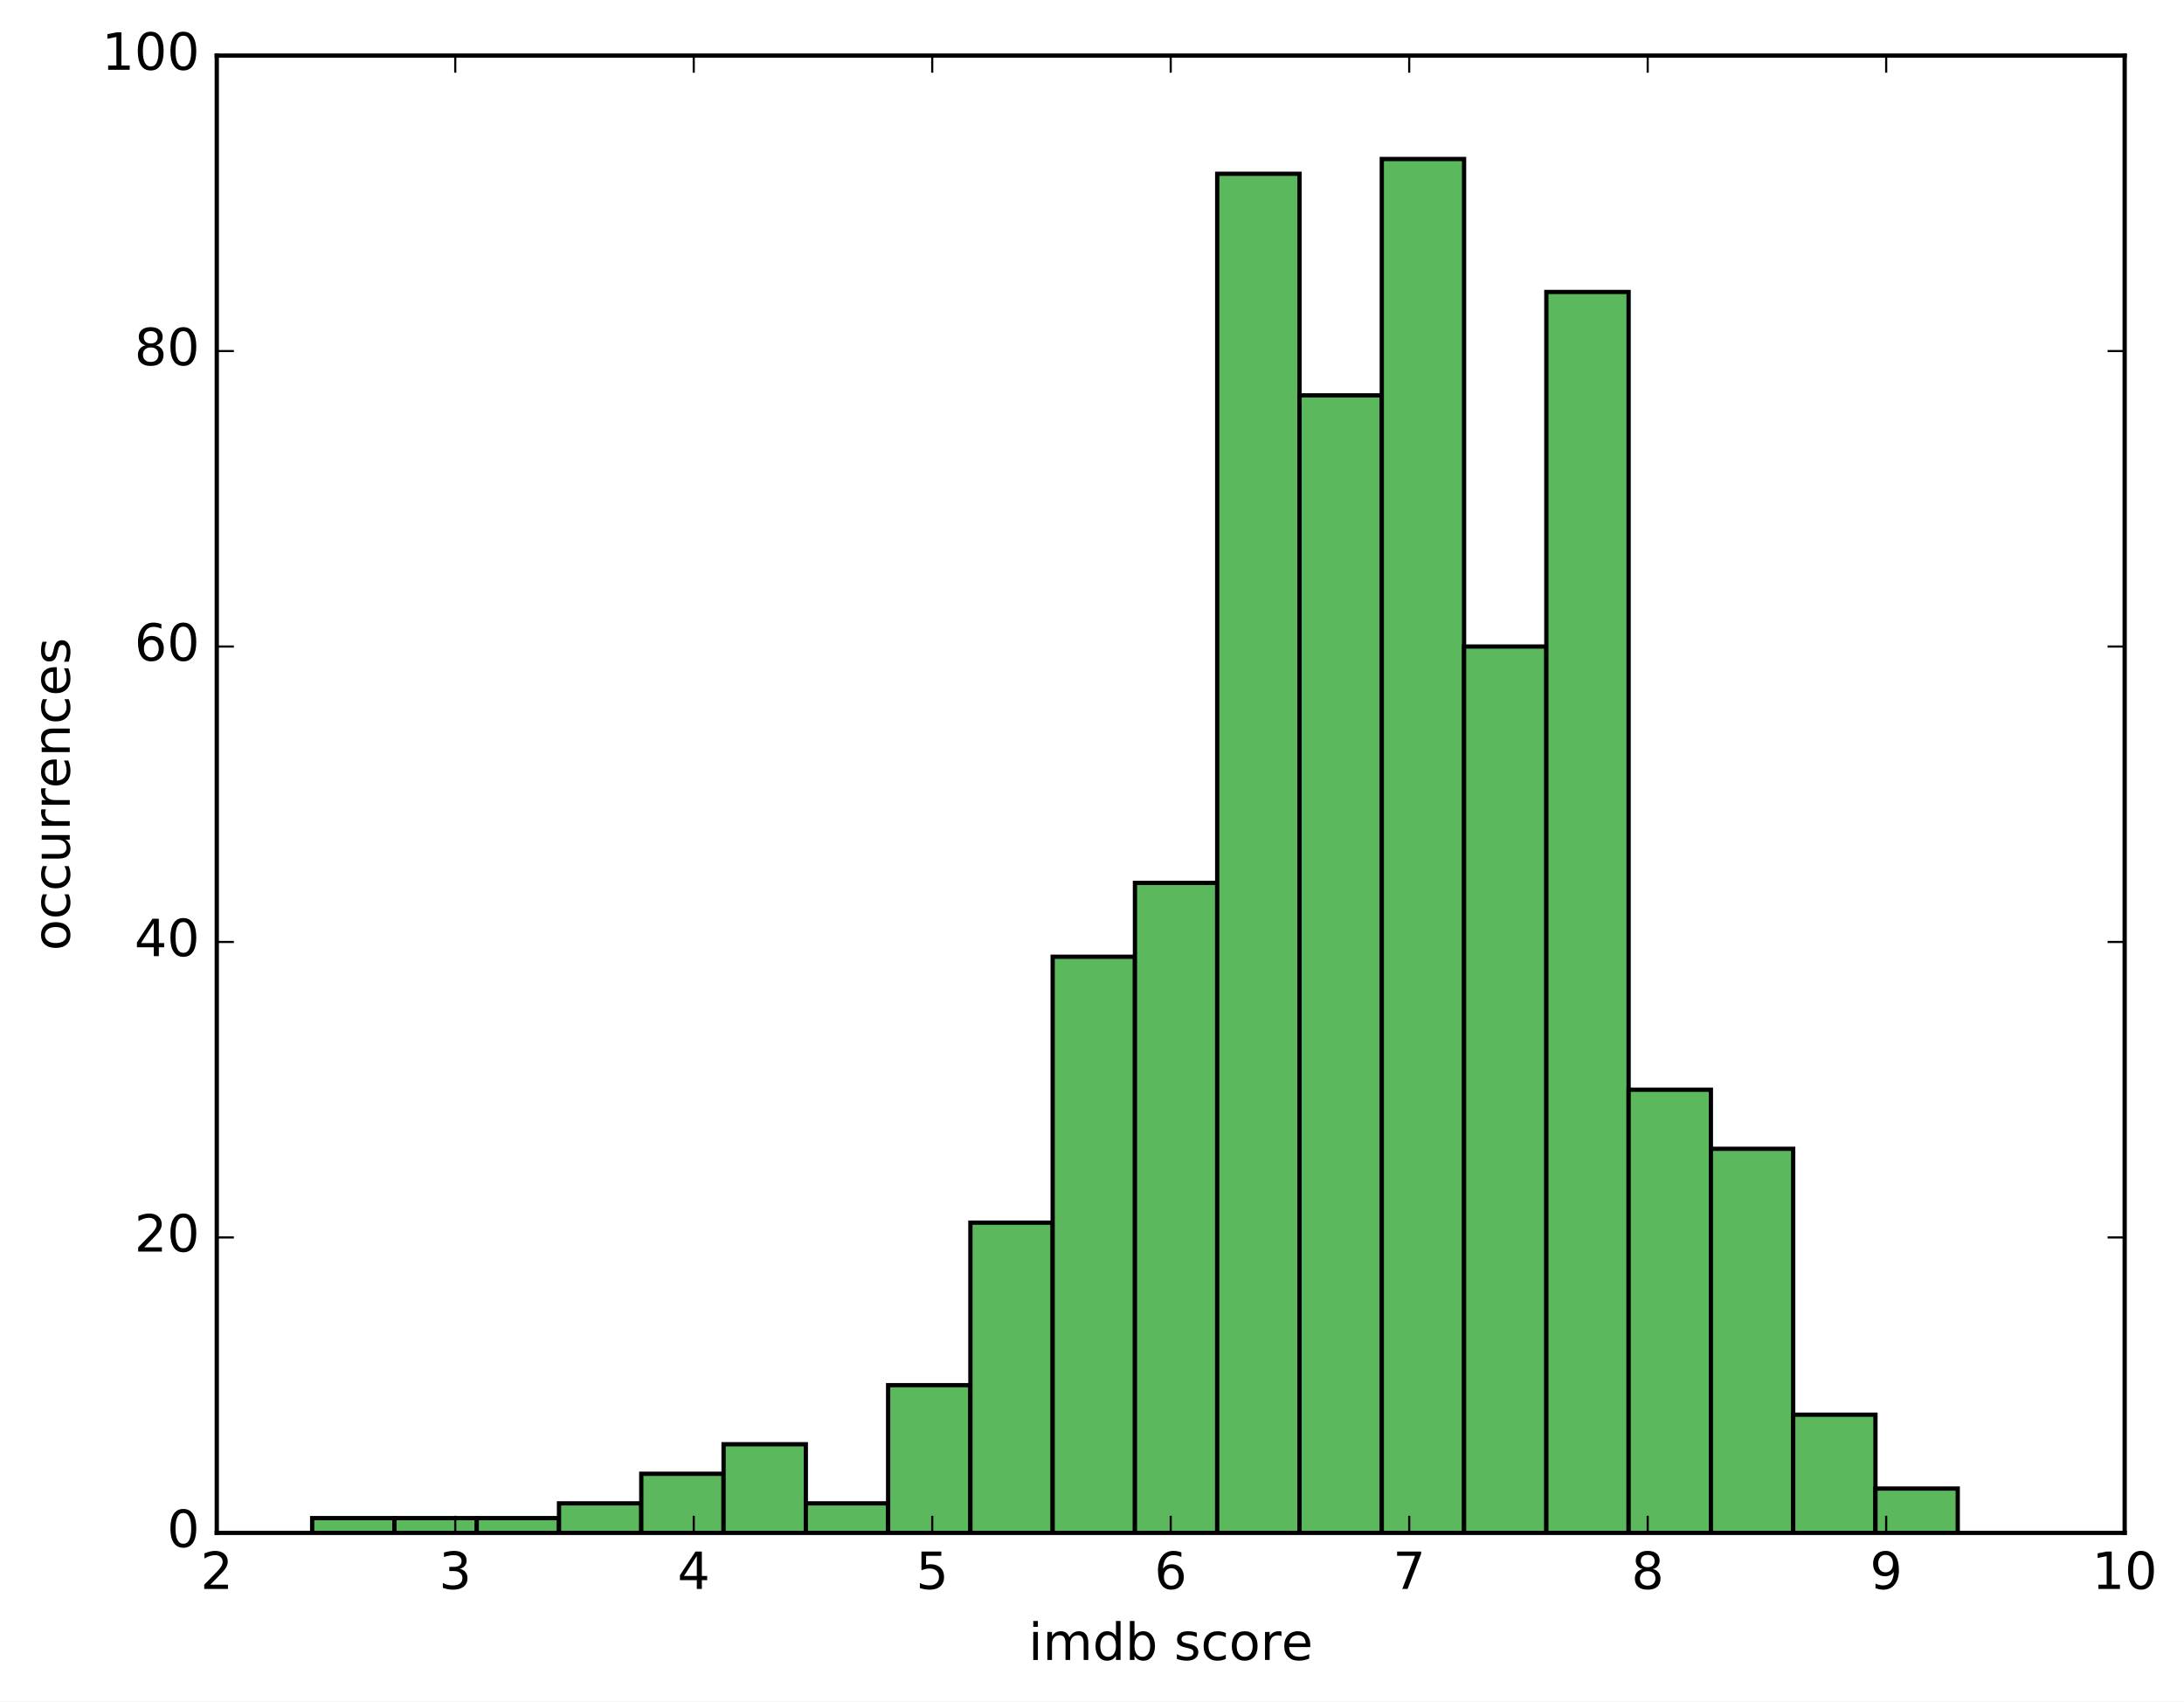
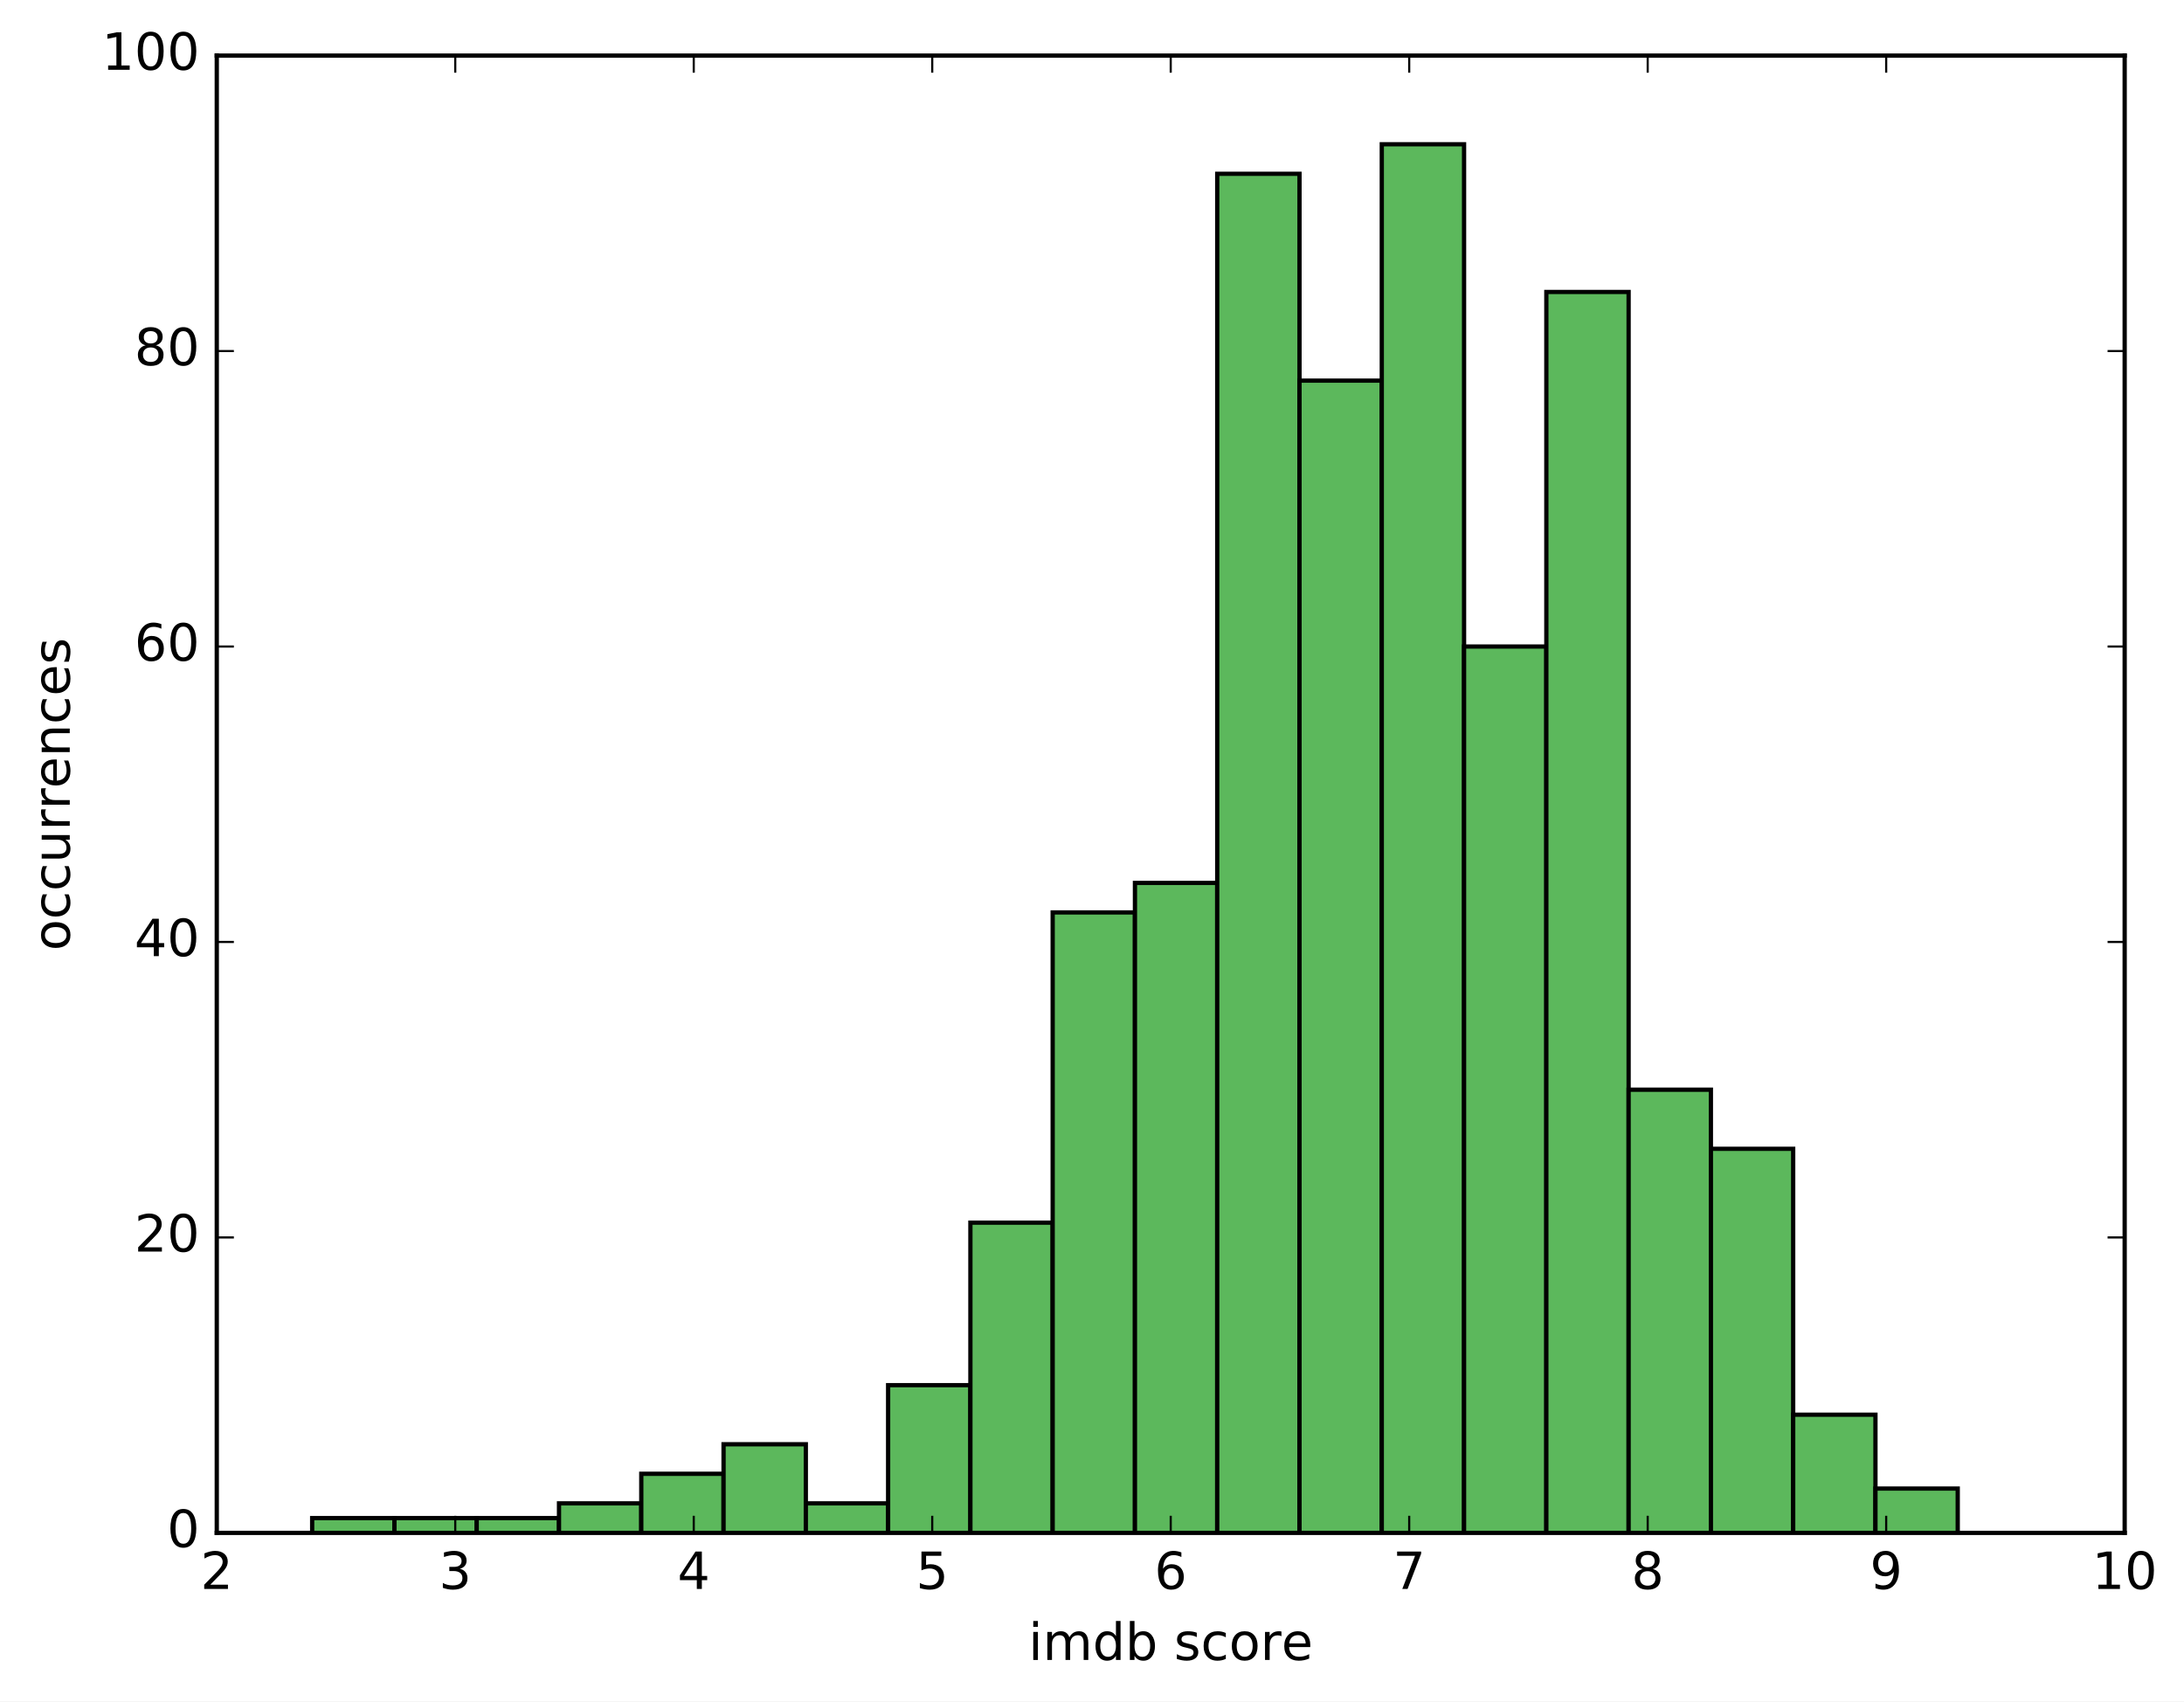
<svg xmlns="http://www.w3.org/2000/svg" xmlns:xlink="http://www.w3.org/1999/xlink" height="398pt" version="1.1" viewBox="0 0 511 398" width="511pt">
  <defs>
    <style type="text/css">
*{stroke-linecap:butt;stroke-linejoin:round;stroke-miterlimit:100000;}
  </style>
  </defs>
  <g id="figure_1">
    <g id="patch_1">
      <path d="M 0 398.034  L 511.954 398.034  L 511.954 0  L 0 0  z " style="fill:#ffffff;" />
    </g>
    <g id="axes_1">
      <g id="patch_2">
        <path d="M 50.719 358.607  L 497.119 358.607  L 497.119 13.007  L 50.719 13.007  z " style="fill:#ffffff;" />
      </g>
      <g id="patch_3">
-         <path clip-path="url(#pb810a7d5f4)" d="M 73.039 358.607  L 92.29 358.607  L 92.29 355.151  L 73.039 355.151  z " style="fill:#5cb85c;stroke:#000000;stroke-linejoin:miter;" />
+         <path clip-path="url(#p675bb417e1)" d="M 73.039 358.607  L 92.29 358.607  L 92.29 355.151  L 73.039 355.151  z " style="fill:#5cb85c;stroke:#000000;stroke-linejoin:miter;" />
      </g>
      <g id="patch_4">
-         <path clip-path="url(#pb810a7d5f4)" d="M 92.29 358.607  L 111.541 358.607  L 111.541 355.151  L 92.29 355.151  z " style="fill:#5cb85c;stroke:#000000;stroke-linejoin:miter;" />
+         <path clip-path="url(#p675bb417e1)" d="M 92.29 358.607  L 111.541 358.607  L 111.541 355.151  L 92.29 355.151  z " style="fill:#5cb85c;stroke:#000000;stroke-linejoin:miter;" />
      </g>
      <g id="patch_5">
-         <path clip-path="url(#pb810a7d5f4)" d="M 111.541 358.607  L 130.792 358.607  L 130.792 355.151  L 111.541 355.151  z " style="fill:#5cb85c;stroke:#000000;stroke-linejoin:miter;" />
+         <path clip-path="url(#p675bb417e1)" d="M 111.541 358.607  L 130.792 358.607  L 130.792 355.151  L 111.541 355.151  z " style="fill:#5cb85c;stroke:#000000;stroke-linejoin:miter;" />
      </g>
      <g id="patch_6">
-         <path clip-path="url(#pb810a7d5f4)" d="M 130.792 358.607  L 150.043 358.607  L 150.043 351.695  L 130.792 351.695  z " style="fill:#5cb85c;stroke:#000000;stroke-linejoin:miter;" />
+         <path clip-path="url(#p675bb417e1)" d="M 130.792 358.607  L 150.043 358.607  L 150.043 351.695  L 130.792 351.695  z " style="fill:#5cb85c;stroke:#000000;stroke-linejoin:miter;" />
      </g>
      <g id="patch_7">
-         <path clip-path="url(#pb810a7d5f4)" d="M 150.043 358.607  L 169.294 358.607  L 169.294 344.783  L 150.043 344.783  z " style="fill:#5cb85c;stroke:#000000;stroke-linejoin:miter;" />
+         <path clip-path="url(#p675bb417e1)" d="M 150.043 358.607  L 169.294 358.607  L 169.294 344.783  L 150.043 344.783  z " style="fill:#5cb85c;stroke:#000000;stroke-linejoin:miter;" />
      </g>
      <g id="patch_8">
-         <path clip-path="url(#pb810a7d5f4)" d="M 169.294 358.607  L 188.545 358.607  L 188.545 337.871  L 169.294 337.871  z " style="fill:#5cb85c;stroke:#000000;stroke-linejoin:miter;" />
+         <path clip-path="url(#p675bb417e1)" d="M 169.294 358.607  L 188.545 358.607  L 188.545 337.871  L 169.294 337.871  z " style="fill:#5cb85c;stroke:#000000;stroke-linejoin:miter;" />
      </g>
      <g id="patch_9">
-         <path clip-path="url(#pb810a7d5f4)" d="M 188.545 358.607  L 207.796 358.607  L 207.796 351.695  L 188.545 351.695  z " style="fill:#5cb85c;stroke:#000000;stroke-linejoin:miter;" />
+         <path clip-path="url(#p675bb417e1)" d="M 188.545 358.607  L 207.796 358.607  L 207.796 351.695  L 188.545 351.695  z " style="fill:#5cb85c;stroke:#000000;stroke-linejoin:miter;" />
      </g>
      <g id="patch_10">
-         <path clip-path="url(#pb810a7d5f4)" d="M 207.796 358.607  L 227.047 358.607  L 227.047 324.047  L 207.796 324.047  z " style="fill:#5cb85c;stroke:#000000;stroke-linejoin:miter;" />
+         <path clip-path="url(#p675bb417e1)" d="M 207.796 358.607  L 227.047 358.607  L 227.047 324.047  L 207.796 324.047  z " style="fill:#5cb85c;stroke:#000000;stroke-linejoin:miter;" />
      </g>
      <g id="patch_11">
-         <path clip-path="url(#pb810a7d5f4)" d="M 227.047 358.607  L 246.298 358.607  L 246.298 286.031  L 227.047 286.031  z " style="fill:#5cb85c;stroke:#000000;stroke-linejoin:miter;" />
+         <path clip-path="url(#p675bb417e1)" d="M 227.047 358.607  L 246.298 358.607  L 246.298 286.031  L 227.047 286.031  z " style="fill:#5cb85c;stroke:#000000;stroke-linejoin:miter;" />
      </g>
      <g id="patch_12">
-         <path clip-path="url(#pb810a7d5f4)" d="M 246.298 358.607  L 265.549 358.607  L 265.549 223.823  L 246.298 223.823  z " style="fill:#5cb85c;stroke:#000000;stroke-linejoin:miter;" />
+         <path clip-path="url(#p675bb417e1)" d="M 246.298 358.607  L 265.549 358.607  L 265.549 213.455  L 246.298 213.455  z " style="fill:#5cb85c;stroke:#000000;stroke-linejoin:miter;" />
      </g>
      <g id="patch_13">
-         <path clip-path="url(#pb810a7d5f4)" d="M 265.549 358.607  L 284.8 358.607  L 284.8 206.543  L 265.549 206.543  z " style="fill:#5cb85c;stroke:#000000;stroke-linejoin:miter;" />
+         <path clip-path="url(#p675bb417e1)" d="M 265.549 358.607  L 284.8 358.607  L 284.8 206.543  L 265.549 206.543  z " style="fill:#5cb85c;stroke:#000000;stroke-linejoin:miter;" />
      </g>
      <g id="patch_14">
-         <path clip-path="url(#pb810a7d5f4)" d="M 284.8 358.607  L 304.051 358.607  L 304.051 40.655  L 284.8 40.655  z " style="fill:#5cb85c;stroke:#000000;stroke-linejoin:miter;" />
+         <path clip-path="url(#p675bb417e1)" d="M 284.8 358.607  L 304.051 358.607  L 304.051 40.655  L 284.8 40.655  z " style="fill:#5cb85c;stroke:#000000;stroke-linejoin:miter;" />
      </g>
      <g id="patch_15">
-         <path clip-path="url(#pb810a7d5f4)" d="M 304.051 358.607  L 323.302 358.607  L 323.302 92.495  L 304.051 92.495  z " style="fill:#5cb85c;stroke:#000000;stroke-linejoin:miter;" />
+         <path clip-path="url(#p675bb417e1)" d="M 304.051 358.607  L 323.302 358.607  L 323.302 89.039  L 304.051 89.039  z " style="fill:#5cb85c;stroke:#000000;stroke-linejoin:miter;" />
      </g>
      <g id="patch_16">
-         <path clip-path="url(#pb810a7d5f4)" d="M 323.302 358.607  L 342.553 358.607  L 342.553 37.199  L 323.302 37.199  z " style="fill:#5cb85c;stroke:#000000;stroke-linejoin:miter;" />
+         <path clip-path="url(#p675bb417e1)" d="M 323.302 358.607  L 342.553 358.607  L 342.553 33.743  L 323.302 33.743  z " style="fill:#5cb85c;stroke:#000000;stroke-linejoin:miter;" />
      </g>
      <g id="patch_17">
-         <path clip-path="url(#pb810a7d5f4)" d="M 342.553 358.607  L 361.804 358.607  L 361.804 151.247  L 342.553 151.247  z " style="fill:#5cb85c;stroke:#000000;stroke-linejoin:miter;" />
+         <path clip-path="url(#p675bb417e1)" d="M 342.553 358.607  L 361.804 358.607  L 361.804 151.247  L 342.553 151.247  z " style="fill:#5cb85c;stroke:#000000;stroke-linejoin:miter;" />
      </g>
      <g id="patch_18">
-         <path clip-path="url(#pb810a7d5f4)" d="M 361.804 358.607  L 381.055 358.607  L 381.055 68.303  L 361.804 68.303  z " style="fill:#5cb85c;stroke:#000000;stroke-linejoin:miter;" />
+         <path clip-path="url(#p675bb417e1)" d="M 361.804 358.607  L 381.055 358.607  L 381.055 68.303  L 361.804 68.303  z " style="fill:#5cb85c;stroke:#000000;stroke-linejoin:miter;" />
      </g>
      <g id="patch_19">
-         <path clip-path="url(#pb810a7d5f4)" d="M 381.055 358.607  L 400.306 358.607  L 400.306 254.927  L 381.055 254.927  z " style="fill:#5cb85c;stroke:#000000;stroke-linejoin:miter;" />
+         <path clip-path="url(#p675bb417e1)" d="M 381.055 358.607  L 400.306 358.607  L 400.306 254.927  L 381.055 254.927  z " style="fill:#5cb85c;stroke:#000000;stroke-linejoin:miter;" />
      </g>
      <g id="patch_20">
-         <path clip-path="url(#pb810a7d5f4)" d="M 400.306 358.607  L 419.557 358.607  L 419.557 268.751  L 400.306 268.751  z " style="fill:#5cb85c;stroke:#000000;stroke-linejoin:miter;" />
+         <path clip-path="url(#p675bb417e1)" d="M 400.306 358.607  L 419.557 358.607  L 419.557 268.751  L 400.306 268.751  z " style="fill:#5cb85c;stroke:#000000;stroke-linejoin:miter;" />
      </g>
      <g id="patch_21">
-         <path clip-path="url(#pb810a7d5f4)" d="M 419.557 358.607  L 438.808 358.607  L 438.808 330.959  L 419.557 330.959  z " style="fill:#5cb85c;stroke:#000000;stroke-linejoin:miter;" />
+         <path clip-path="url(#p675bb417e1)" d="M 419.557 358.607  L 438.808 358.607  L 438.808 330.959  L 419.557 330.959  z " style="fill:#5cb85c;stroke:#000000;stroke-linejoin:miter;" />
      </g>
      <g id="patch_22">
-         <path clip-path="url(#pb810a7d5f4)" d="M 438.808 358.607  L 458.059 358.607  L 458.059 348.239  L 438.808 348.239  z " style="fill:#5cb85c;stroke:#000000;stroke-linejoin:miter;" />
+         <path clip-path="url(#p675bb417e1)" d="M 438.808 358.607  L 458.059 358.607  L 458.059 348.239  L 438.808 348.239  z " style="fill:#5cb85c;stroke:#000000;stroke-linejoin:miter;" />
      </g>
      <g id="patch_23">
        <path d="M 50.719 13.007  L 497.119 13.007  " style="fill:none;stroke:#000000;stroke-linecap:square;stroke-linejoin:miter;" />
      </g>
      <g id="patch_24">
        <path d="M 497.119 358.607  L 497.119 13.007  " style="fill:none;stroke:#000000;stroke-linecap:square;stroke-linejoin:miter;" />
      </g>
      <g id="patch_25">
        <path d="M 50.719 358.607  L 497.119 358.607  " style="fill:none;stroke:#000000;stroke-linecap:square;stroke-linejoin:miter;" />
      </g>
      <g id="patch_26">
        <path d="M 50.719 358.607  L 50.719 13.007  " style="fill:none;stroke:#000000;stroke-linecap:square;stroke-linejoin:miter;" />
      </g>
      <g id="matplotlib.axis_1">
        <g id="xtick_1">
          <g id="line2d_1">
            <defs>
-               <path d="M 0 0  L 0 -4  " id="m109be85dd2" style="stroke:#000000;stroke-width:0.5;" />
-             </defs>
-             <g>
-               <use style="stroke:#000000;stroke-width:0.5;" x="50.719" xlink:href="#m109be85dd2" y="358.607" />
+               <path d="M 0 0  L 0 -4  " id="md6c0e691f5" style="stroke:#000000;stroke-width:0.5;" />
+             </defs>
+             <g>
+               <use style="stroke:#000000;stroke-width:0.5;" x="50.719" xlink:href="#md6c0e691f5" y="358.607" />
            </g>
          </g>
          <g id="line2d_2">
            <defs>
-               <path d="M 0 0  L 0 4  " id="m5aa7545471" style="stroke:#000000;stroke-width:0.5;" />
-             </defs>
-             <g>
-               <use style="stroke:#000000;stroke-width:0.5;" x="50.719" xlink:href="#m5aa7545471" y="13.007" />
+               <path d="M 0 0  L 0 4  " id="m25283ca005" style="stroke:#000000;stroke-width:0.5;" />
+             </defs>
+             <g>
+               <use style="stroke:#000000;stroke-width:0.5;" x="50.719" xlink:href="#m25283ca005" y="13.007" />
            </g>
          </g>
          <g id="text_1">
            <defs>
              <path d="M 19.188 8.297  L 53.609 8.297  L 53.609 0  L 7.328 0  L 7.328 8.297  Q 12.938 14.109 22.625 23.891  Q 32.328 33.688 34.812 36.531  Q 39.547 41.844 41.422 45.531  Q 43.312 49.219 43.312 52.781  Q 43.312 58.594 39.234 62.25  Q 35.156 65.922 28.609 65.922  Q 23.969 65.922 18.812 64.312  Q 13.672 62.703 7.812 59.422  L 7.812 69.391  Q 13.766 71.781 18.938 73  Q 24.125 74.219 28.422 74.219  Q 39.75 74.219 46.484 68.547  Q 53.219 62.891 53.219 53.422  Q 53.219 48.922 51.531 44.891  Q 49.859 40.875 45.406 35.406  Q 44.188 33.984 37.641 27.219  Q 31.109 20.453 19.188 8.297  " id="BitstreamVeraSans-Roman-32" />
            </defs>
            <g transform="translate(46.90125 371.725)scale(0.12 -0.12)">
              <use xlink:href="#BitstreamVeraSans-Roman-32" />
            </g>
          </g>
        </g>
        <g id="xtick_2">
          <g id="line2d_3">
            <g>
-               <use style="stroke:#000000;stroke-width:0.5;" x="106.519" xlink:href="#m109be85dd2" y="358.607" />
+               <use style="stroke:#000000;stroke-width:0.5;" x="106.519" xlink:href="#md6c0e691f5" y="358.607" />
            </g>
          </g>
          <g id="line2d_4">
            <g>
-               <use style="stroke:#000000;stroke-width:0.5;" x="106.519" xlink:href="#m5aa7545471" y="13.007" />
+               <use style="stroke:#000000;stroke-width:0.5;" x="106.519" xlink:href="#m25283ca005" y="13.007" />
            </g>
          </g>
          <g id="text_2">
            <defs>
              <path d="M 40.578 39.312  Q 47.656 37.797 51.625 33  Q 55.609 28.219 55.609 21.188  Q 55.609 10.406 48.188 4.484  Q 40.766 -1.422 27.094 -1.422  Q 22.516 -1.422 17.656 -0.516  Q 12.797 0.391 7.625 2.203  L 7.625 11.719  Q 11.719 9.328 16.594 8.109  Q 21.484 6.891 26.812 6.891  Q 36.078 6.891 40.938 10.547  Q 45.797 14.203 45.797 21.188  Q 45.797 27.641 41.281 31.266  Q 36.766 34.906 28.719 34.906  L 20.219 34.906  L 20.219 43.016  L 29.109 43.016  Q 36.375 43.016 40.234 45.922  Q 44.094 48.828 44.094 54.297  Q 44.094 59.906 40.109 62.906  Q 36.141 65.922 28.719 65.922  Q 24.656 65.922 20.016 65.031  Q 15.375 64.156 9.812 62.312  L 9.812 71.094  Q 15.438 72.656 20.344 73.438  Q 25.25 74.219 29.594 74.219  Q 40.828 74.219 47.359 69.109  Q 53.906 64.016 53.906 55.328  Q 53.906 49.266 50.438 45.094  Q 46.969 40.922 40.578 39.312  " id="BitstreamVeraSans-Roman-33" />
            </defs>
            <g transform="translate(102.7013 371.725)scale(0.12 -0.12)">
              <use xlink:href="#BitstreamVeraSans-Roman-33" />
            </g>
          </g>
        </g>
        <g id="xtick_3">
          <g id="line2d_5">
            <g>
-               <use style="stroke:#000000;stroke-width:0.5;" x="162.319" xlink:href="#m109be85dd2" y="358.607" />
+               <use style="stroke:#000000;stroke-width:0.5;" x="162.319" xlink:href="#md6c0e691f5" y="358.607" />
            </g>
          </g>
          <g id="line2d_6">
            <g>
-               <use style="stroke:#000000;stroke-width:0.5;" x="162.319" xlink:href="#m5aa7545471" y="13.007" />
+               <use style="stroke:#000000;stroke-width:0.5;" x="162.319" xlink:href="#m25283ca005" y="13.007" />
            </g>
          </g>
          <g id="text_3">
            <defs>
              <path d="M 37.797 64.312  L 12.891 25.391  L 37.797 25.391  z M 35.203 72.906  L 47.609 72.906  L 47.609 25.391  L 58.016 25.391  L 58.016 17.188  L 47.609 17.188  L 47.609 0  L 37.797 0  L 37.797 17.188  L 4.891 17.188  L 4.891 26.703  z " id="BitstreamVeraSans-Roman-34" />
            </defs>
            <g transform="translate(158.5012 371.725)scale(0.12 -0.12)">
              <use xlink:href="#BitstreamVeraSans-Roman-34" />
            </g>
          </g>
        </g>
        <g id="xtick_4">
          <g id="line2d_7">
            <g>
-               <use style="stroke:#000000;stroke-width:0.5;" x="218.119" xlink:href="#m109be85dd2" y="358.607" />
+               <use style="stroke:#000000;stroke-width:0.5;" x="218.119" xlink:href="#md6c0e691f5" y="358.607" />
            </g>
          </g>
          <g id="line2d_8">
            <g>
-               <use style="stroke:#000000;stroke-width:0.5;" x="218.119" xlink:href="#m5aa7545471" y="13.007" />
+               <use style="stroke:#000000;stroke-width:0.5;" x="218.119" xlink:href="#m25283ca005" y="13.007" />
            </g>
          </g>
          <g id="text_4">
            <defs>
              <path d="M 10.797 72.906  L 49.516 72.906  L 49.516 64.594  L 19.828 64.594  L 19.828 46.734  Q 21.969 47.469 24.109 47.828  Q 26.266 48.188 28.422 48.188  Q 40.625 48.188 47.75 41.5  Q 54.891 34.812 54.891 23.391  Q 54.891 11.625 47.562 5.094  Q 40.234 -1.422 26.906 -1.422  Q 22.312 -1.422 17.547 -0.641  Q 12.797 0.141 7.719 1.703  L 7.719 11.625  Q 12.109 9.234 16.797 8.062  Q 21.484 6.891 26.703 6.891  Q 35.156 6.891 40.078 11.328  Q 45.016 15.766 45.016 23.391  Q 45.016 31 40.078 35.438  Q 35.156 39.891 26.703 39.891  Q 22.75 39.891 18.812 39.016  Q 14.891 38.141 10.797 36.281  z " id="BitstreamVeraSans-Roman-35" />
            </defs>
            <g transform="translate(214.3013 371.725)scale(0.12 -0.12)">
              <use xlink:href="#BitstreamVeraSans-Roman-35" />
            </g>
          </g>
        </g>
        <g id="xtick_5">
          <g id="line2d_9">
            <g>
-               <use style="stroke:#000000;stroke-width:0.5;" x="273.919" xlink:href="#m109be85dd2" y="358.607" />
+               <use style="stroke:#000000;stroke-width:0.5;" x="273.919" xlink:href="#md6c0e691f5" y="358.607" />
            </g>
          </g>
          <g id="line2d_10">
            <g>
-               <use style="stroke:#000000;stroke-width:0.5;" x="273.919" xlink:href="#m5aa7545471" y="13.007" />
+               <use style="stroke:#000000;stroke-width:0.5;" x="273.919" xlink:href="#m25283ca005" y="13.007" />
            </g>
          </g>
          <g id="text_5">
            <defs>
              <path d="M 33.016 40.375  Q 26.375 40.375 22.484 35.828  Q 18.609 31.297 18.609 23.391  Q 18.609 15.531 22.484 10.953  Q 26.375 6.391 33.016 6.391  Q 39.656 6.391 43.531 10.953  Q 47.406 15.531 47.406 23.391  Q 47.406 31.297 43.531 35.828  Q 39.656 40.375 33.016 40.375  M 52.594 71.297  L 52.594 62.312  Q 48.875 64.062 45.094 64.984  Q 41.312 65.922 37.594 65.922  Q 27.828 65.922 22.672 59.328  Q 17.531 52.734 16.797 39.406  Q 19.672 43.656 24.016 45.922  Q 28.375 48.188 33.594 48.188  Q 44.578 48.188 50.953 41.516  Q 57.328 34.859 57.328 23.391  Q 57.328 12.156 50.688 5.359  Q 44.047 -1.422 33.016 -1.422  Q 20.359 -1.422 13.672 8.266  Q 6.984 17.969 6.984 36.375  Q 6.984 53.656 15.188 63.938  Q 23.391 74.219 37.203 74.219  Q 40.922 74.219 44.703 73.484  Q 48.484 72.75 52.594 71.297  " id="BitstreamVeraSans-Roman-36" />
            </defs>
            <g transform="translate(270.1012 371.725)scale(0.12 -0.12)">
              <use xlink:href="#BitstreamVeraSans-Roman-36" />
            </g>
          </g>
        </g>
        <g id="xtick_6">
          <g id="line2d_11">
            <g>
-               <use style="stroke:#000000;stroke-width:0.5;" x="329.719" xlink:href="#m109be85dd2" y="358.607" />
+               <use style="stroke:#000000;stroke-width:0.5;" x="329.719" xlink:href="#md6c0e691f5" y="358.607" />
            </g>
          </g>
          <g id="line2d_12">
            <g>
-               <use style="stroke:#000000;stroke-width:0.5;" x="329.719" xlink:href="#m5aa7545471" y="13.007" />
+               <use style="stroke:#000000;stroke-width:0.5;" x="329.719" xlink:href="#m25283ca005" y="13.007" />
            </g>
          </g>
          <g id="text_6">
            <defs>
              <path d="M 8.203 72.906  L 55.078 72.906  L 55.078 68.703  L 28.609 0  L 18.312 0  L 43.219 64.594  L 8.203 64.594  z " id="BitstreamVeraSans-Roman-37" />
            </defs>
            <g transform="translate(325.9013 371.725)scale(0.12 -0.12)">
              <use xlink:href="#BitstreamVeraSans-Roman-37" />
            </g>
          </g>
        </g>
        <g id="xtick_7">
          <g id="line2d_13">
            <g>
-               <use style="stroke:#000000;stroke-width:0.5;" x="385.519" xlink:href="#m109be85dd2" y="358.607" />
+               <use style="stroke:#000000;stroke-width:0.5;" x="385.519" xlink:href="#md6c0e691f5" y="358.607" />
            </g>
          </g>
          <g id="line2d_14">
            <g>
-               <use style="stroke:#000000;stroke-width:0.5;" x="385.519" xlink:href="#m5aa7545471" y="13.007" />
+               <use style="stroke:#000000;stroke-width:0.5;" x="385.519" xlink:href="#m25283ca005" y="13.007" />
            </g>
          </g>
          <g id="text_7">
            <defs>
              <path d="M 31.781 34.625  Q 24.75 34.625 20.719 30.859  Q 16.703 27.094 16.703 20.516  Q 16.703 13.922 20.719 10.156  Q 24.75 6.391 31.781 6.391  Q 38.812 6.391 42.859 10.172  Q 46.922 13.969 46.922 20.516  Q 46.922 27.094 42.891 30.859  Q 38.875 34.625 31.781 34.625  M 21.922 38.812  Q 15.578 40.375 12.031 44.719  Q 8.5 49.078 8.5 55.328  Q 8.5 64.062 14.719 69.141  Q 20.953 74.219 31.781 74.219  Q 42.672 74.219 48.875 69.141  Q 55.078 64.062 55.078 55.328  Q 55.078 49.078 51.531 44.719  Q 48 40.375 41.703 38.812  Q 48.828 37.156 52.797 32.312  Q 56.781 27.484 56.781 20.516  Q 56.781 9.906 50.312 4.234  Q 43.844 -1.422 31.781 -1.422  Q 19.734 -1.422 13.25 4.234  Q 6.781 9.906 6.781 20.516  Q 6.781 27.484 10.781 32.312  Q 14.797 37.156 21.922 38.812  M 18.312 54.391  Q 18.312 48.734 21.844 45.562  Q 25.391 42.391 31.781 42.391  Q 38.141 42.391 41.719 45.562  Q 45.312 48.734 45.312 54.391  Q 45.312 60.062 41.719 63.234  Q 38.141 66.406 31.781 66.406  Q 25.391 66.406 21.844 63.234  Q 18.312 60.062 18.312 54.391  " id="BitstreamVeraSans-Roman-38" />
            </defs>
            <g transform="translate(381.7013 371.725)scale(0.12 -0.12)">
              <use xlink:href="#BitstreamVeraSans-Roman-38" />
            </g>
          </g>
        </g>
        <g id="xtick_8">
          <g id="line2d_15">
            <g>
-               <use style="stroke:#000000;stroke-width:0.5;" x="441.319" xlink:href="#m109be85dd2" y="358.607" />
+               <use style="stroke:#000000;stroke-width:0.5;" x="441.319" xlink:href="#md6c0e691f5" y="358.607" />
            </g>
          </g>
          <g id="line2d_16">
            <g>
-               <use style="stroke:#000000;stroke-width:0.5;" x="441.319" xlink:href="#m5aa7545471" y="13.007" />
+               <use style="stroke:#000000;stroke-width:0.5;" x="441.319" xlink:href="#m25283ca005" y="13.007" />
            </g>
          </g>
          <g id="text_8">
            <defs>
              <path d="M 10.984 1.516  L 10.984 10.5  Q 14.703 8.734 18.5 7.812  Q 22.312 6.891 25.984 6.891  Q 35.75 6.891 40.891 13.453  Q 46.047 20.016 46.781 33.406  Q 43.953 29.203 39.594 26.953  Q 35.25 24.703 29.984 24.703  Q 19.047 24.703 12.672 31.312  Q 6.297 37.938 6.297 49.422  Q 6.297 60.641 12.938 67.422  Q 19.578 74.219 30.609 74.219  Q 43.266 74.219 49.922 64.516  Q 56.594 54.828 56.594 36.375  Q 56.594 19.141 48.406 8.859  Q 40.234 -1.422 26.422 -1.422  Q 22.703 -1.422 18.891 -0.688  Q 15.094 0.047 10.984 1.516  M 30.609 32.422  Q 37.25 32.422 41.125 36.953  Q 45.016 41.5 45.016 49.422  Q 45.016 57.281 41.125 61.844  Q 37.25 66.406 30.609 66.406  Q 23.969 66.406 20.094 61.844  Q 16.219 57.281 16.219 49.422  Q 16.219 41.5 20.094 36.953  Q 23.969 32.422 30.609 32.422  " id="BitstreamVeraSans-Roman-39" />
            </defs>
            <g transform="translate(437.5013 371.725)scale(0.12 -0.12)">
              <use xlink:href="#BitstreamVeraSans-Roman-39" />
            </g>
          </g>
        </g>
        <g id="xtick_9">
          <g id="line2d_17">
            <g>
-               <use style="stroke:#000000;stroke-width:0.5;" x="497.119" xlink:href="#m109be85dd2" y="358.607" />
+               <use style="stroke:#000000;stroke-width:0.5;" x="497.119" xlink:href="#md6c0e691f5" y="358.607" />
            </g>
          </g>
          <g id="line2d_18">
            <g>
-               <use style="stroke:#000000;stroke-width:0.5;" x="497.119" xlink:href="#m5aa7545471" y="13.007" />
+               <use style="stroke:#000000;stroke-width:0.5;" x="497.119" xlink:href="#m25283ca005" y="13.007" />
            </g>
          </g>
          <g id="text_9">
            <defs>
              <path d="M 31.781 66.406  Q 24.172 66.406 20.328 58.906  Q 16.5 51.422 16.5 36.375  Q 16.5 21.391 20.328 13.891  Q 24.172 6.391 31.781 6.391  Q 39.453 6.391 43.281 13.891  Q 47.125 21.391 47.125 36.375  Q 47.125 51.422 43.281 58.906  Q 39.453 66.406 31.781 66.406  M 31.781 74.219  Q 44.047 74.219 50.516 64.516  Q 56.984 54.828 56.984 36.375  Q 56.984 17.969 50.516 8.266  Q 44.047 -1.422 31.781 -1.422  Q 19.531 -1.422 13.062 8.266  Q 6.594 17.969 6.594 36.375  Q 6.594 54.828 13.062 64.516  Q 19.531 74.219 31.781 74.219  " id="BitstreamVeraSans-Roman-30" />
              <path d="M 12.406 8.297  L 28.516 8.297  L 28.516 63.922  L 10.984 60.406  L 10.984 69.391  L 28.422 72.906  L 38.281 72.906  L 38.281 8.297  L 54.391 8.297  L 54.391 0  L 12.406 0  z " id="BitstreamVeraSans-Roman-31" />
            </defs>
            <g transform="translate(489.4837 371.725)scale(0.12 -0.12)">
              <use xlink:href="#BitstreamVeraSans-Roman-31" />
              <use x="63.623" xlink:href="#BitstreamVeraSans-Roman-30" />
            </g>
          </g>
        </g>
        <g id="text_10">
          <defs>
            <path id="BitstreamVeraSans-Roman-20" />
            <path d="M 52 44.188  Q 55.375 50.25 60.062 53.125  Q 64.75 56 71.094 56  Q 79.641 56 84.281 50.016  Q 88.922 44.047 88.922 33.016  L 88.922 0  L 79.891 0  L 79.891 32.719  Q 79.891 40.578 77.094 44.375  Q 74.312 48.188 68.609 48.188  Q 61.625 48.188 57.562 43.547  Q 53.516 38.922 53.516 30.906  L 53.516 0  L 44.484 0  L 44.484 32.719  Q 44.484 40.625 41.703 44.406  Q 38.922 48.188 33.109 48.188  Q 26.219 48.188 22.156 43.531  Q 18.109 38.875 18.109 30.906  L 18.109 0  L 9.078 0  L 9.078 54.688  L 18.109 54.688  L 18.109 46.188  Q 21.188 51.219 25.484 53.609  Q 29.781 56 35.688 56  Q 41.656 56 45.828 52.969  Q 50 49.953 52 44.188  " id="BitstreamVeraSans-Roman-6d" />
            <path d="M 30.609 48.391  Q 23.391 48.391 19.188 42.75  Q 14.984 37.109 14.984 27.297  Q 14.984 17.484 19.156 11.844  Q 23.344 6.203 30.609 6.203  Q 37.797 6.203 41.984 11.859  Q 46.188 17.531 46.188 27.297  Q 46.188 37.016 41.984 42.703  Q 37.797 48.391 30.609 48.391  M 30.609 56  Q 42.328 56 49.016 48.375  Q 55.719 40.766 55.719 27.297  Q 55.719 13.875 49.016 6.219  Q 42.328 -1.422 30.609 -1.422  Q 18.844 -1.422 12.172 6.219  Q 5.516 13.875 5.516 27.297  Q 5.516 40.766 12.172 48.375  Q 18.844 56 30.609 56  " id="BitstreamVeraSans-Roman-6f" />
            <path d="M 9.422 54.688  L 18.406 54.688  L 18.406 0  L 9.422 0  z M 9.422 75.984  L 18.406 75.984  L 18.406 64.594  L 9.422 64.594  z " id="BitstreamVeraSans-Roman-69" />
            <path d="M 56.203 29.594  L 56.203 25.203  L 14.891 25.203  Q 15.484 15.922 20.484 11.062  Q 25.484 6.203 34.422 6.203  Q 39.594 6.203 44.453 7.469  Q 49.312 8.734 54.109 11.281  L 54.109 2.781  Q 49.266 0.734 44.188 -0.344  Q 39.109 -1.422 33.891 -1.422  Q 20.797 -1.422 13.156 6.188  Q 5.516 13.812 5.516 26.812  Q 5.516 40.234 12.766 48.109  Q 20.016 56 32.328 56  Q 43.359 56 49.781 48.891  Q 56.203 41.797 56.203 29.594  M 47.219 32.234  Q 47.125 39.594 43.094 43.984  Q 39.062 48.391 32.422 48.391  Q 24.906 48.391 20.391 44.141  Q 15.875 39.891 15.188 32.172  z " id="BitstreamVeraSans-Roman-65" />
            <path d="M 45.406 46.391  L 45.406 75.984  L 54.391 75.984  L 54.391 0  L 45.406 0  L 45.406 8.203  Q 42.578 3.328 38.25 0.953  Q 33.938 -1.422 27.875 -1.422  Q 17.969 -1.422 11.734 6.484  Q 5.516 14.406 5.516 27.297  Q 5.516 40.188 11.734 48.094  Q 17.969 56 27.875 56  Q 33.938 56 38.25 53.625  Q 42.578 51.266 45.406 46.391  M 14.797 27.297  Q 14.797 17.391 18.875 11.75  Q 22.953 6.109 30.078 6.109  Q 37.203 6.109 41.297 11.75  Q 45.406 17.391 45.406 27.297  Q 45.406 37.203 41.297 42.844  Q 37.203 48.484 30.078 48.484  Q 22.953 48.484 18.875 42.844  Q 14.797 37.203 14.797 27.297  " id="BitstreamVeraSans-Roman-64" />
            <path d="M 41.109 46.297  Q 39.594 47.172 37.812 47.578  Q 36.031 48 33.891 48  Q 26.266 48 22.188 43.047  Q 18.109 38.094 18.109 28.812  L 18.109 0  L 9.078 0  L 9.078 54.688  L 18.109 54.688  L 18.109 46.188  Q 20.953 51.172 25.484 53.578  Q 30.031 56 36.531 56  Q 37.453 56 38.578 55.875  Q 39.703 55.766 41.062 55.516  z " id="BitstreamVeraSans-Roman-72" />
            <path d="M 44.281 53.078  L 44.281 44.578  Q 40.484 46.531 36.375 47.5  Q 32.281 48.484 27.875 48.484  Q 21.188 48.484 17.844 46.438  Q 14.5 44.391 14.5 40.281  Q 14.5 37.156 16.891 35.375  Q 19.281 33.594 26.516 31.984  L 29.594 31.297  Q 39.156 29.25 43.188 25.516  Q 47.219 21.781 47.219 15.094  Q 47.219 7.469 41.188 3.016  Q 35.156 -1.422 24.609 -1.422  Q 20.219 -1.422 15.453 -0.562  Q 10.688 0.297 5.422 2  L 5.422 11.281  Q 10.406 8.688 15.234 7.391  Q 20.062 6.109 24.812 6.109  Q 31.156 6.109 34.562 8.281  Q 37.984 10.453 37.984 14.406  Q 37.984 18.062 35.516 20.016  Q 33.062 21.969 24.703 23.781  L 21.578 24.516  Q 13.234 26.266 9.516 29.906  Q 5.812 33.547 5.812 39.891  Q 5.812 47.609 11.281 51.797  Q 16.75 56 26.812 56  Q 31.781 56 36.172 55.266  Q 40.578 54.547 44.281 53.078  " id="BitstreamVeraSans-Roman-73" />
            <path d="M 48.781 52.594  L 48.781 44.188  Q 44.969 46.297 41.141 47.344  Q 37.312 48.391 33.406 48.391  Q 24.656 48.391 19.812 42.844  Q 14.984 37.312 14.984 27.297  Q 14.984 17.281 19.812 11.734  Q 24.656 6.203 33.406 6.203  Q 37.312 6.203 41.141 7.25  Q 44.969 8.297 48.781 10.406  L 48.781 2.094  Q 45.016 0.344 40.984 -0.531  Q 36.969 -1.422 32.422 -1.422  Q 20.062 -1.422 12.781 6.344  Q 5.516 14.109 5.516 27.297  Q 5.516 40.672 12.859 48.328  Q 20.219 56 33.016 56  Q 37.156 56 41.109 55.141  Q 45.062 54.297 48.781 52.594  " id="BitstreamVeraSans-Roman-63" />
            <path d="M 48.688 27.297  Q 48.688 37.203 44.609 42.844  Q 40.531 48.484 33.406 48.484  Q 26.266 48.484 22.188 42.844  Q 18.109 37.203 18.109 27.297  Q 18.109 17.391 22.188 11.75  Q 26.266 6.109 33.406 6.109  Q 40.531 6.109 44.609 11.75  Q 48.688 17.391 48.688 27.297  M 18.109 46.391  Q 20.953 51.266 25.266 53.625  Q 29.594 56 35.594 56  Q 45.562 56 51.781 48.094  Q 58.016 40.188 58.016 27.297  Q 58.016 14.406 51.781 6.484  Q 45.562 -1.422 35.594 -1.422  Q 29.594 -1.422 25.266 0.953  Q 20.953 3.328 18.109 8.203  L 18.109 0  L 9.078 0  L 9.078 75.984  L 18.109 75.984  z " id="BitstreamVeraSans-Roman-62" />
          </defs>
          <g transform="translate(240.63 388.3388)scale(0.12 -0.12)">
            <use xlink:href="#BitstreamVeraSans-Roman-69" />
            <use x="27.783" xlink:href="#BitstreamVeraSans-Roman-6d" />
            <use x="125.195" xlink:href="#BitstreamVeraSans-Roman-64" />
            <use x="188.672" xlink:href="#BitstreamVeraSans-Roman-62" />
            <use x="252.148" xlink:href="#BitstreamVeraSans-Roman-20" />
            <use x="283.936" xlink:href="#BitstreamVeraSans-Roman-73" />
            <use x="336.035" xlink:href="#BitstreamVeraSans-Roman-63" />
            <use x="391.016" xlink:href="#BitstreamVeraSans-Roman-6f" />
            <use x="452.197" xlink:href="#BitstreamVeraSans-Roman-72" />
            <use x="493.279" xlink:href="#BitstreamVeraSans-Roman-65" />
          </g>
        </g>
      </g>
      <g id="matplotlib.axis_2">
        <g id="ytick_1">
          <g id="line2d_19">
            <defs>
-               <path d="M 0 0  L 4 0  " id="m83e956602c" style="stroke:#000000;stroke-width:0.5;" />
-             </defs>
-             <g>
-               <use style="stroke:#000000;stroke-width:0.5;" x="50.719" xlink:href="#m83e956602c" y="358.607" />
+               <path d="M 0 0  L 4 0  " id="m206687e685" style="stroke:#000000;stroke-width:0.5;" />
+             </defs>
+             <g>
+               <use style="stroke:#000000;stroke-width:0.5;" x="50.719" xlink:href="#m206687e685" y="358.607" />
            </g>
          </g>
          <g id="line2d_20">
            <defs>
-               <path d="M 0 0  L -4 0  " id="m1e0c2a4d43" style="stroke:#000000;stroke-width:0.5;" />
-             </defs>
-             <g>
-               <use style="stroke:#000000;stroke-width:0.5;" x="497.119" xlink:href="#m1e0c2a4d43" y="358.607" />
+               <path d="M 0 0  L -4 0  " id="maafb70ed63" style="stroke:#000000;stroke-width:0.5;" />
+             </defs>
+             <g>
+               <use style="stroke:#000000;stroke-width:0.5;" x="497.119" xlink:href="#maafb70ed63" y="358.607" />
            </g>
          </g>
          <g id="text_11">
            <g transform="translate(39.08375 361.9181)scale(0.12 -0.12)">
              <use xlink:href="#BitstreamVeraSans-Roman-30" />
            </g>
          </g>
        </g>
        <g id="ytick_2">
          <g id="line2d_21">
            <g>
-               <use style="stroke:#000000;stroke-width:0.5;" x="50.719" xlink:href="#m83e956602c" y="289.487" />
+               <use style="stroke:#000000;stroke-width:0.5;" x="50.719" xlink:href="#m206687e685" y="289.487" />
            </g>
          </g>
          <g id="line2d_22">
            <g>
-               <use style="stroke:#000000;stroke-width:0.5;" x="497.119" xlink:href="#m1e0c2a4d43" y="289.487" />
+               <use style="stroke:#000000;stroke-width:0.5;" x="497.119" xlink:href="#maafb70ed63" y="289.487" />
            </g>
          </g>
          <g id="text_12">
            <g transform="translate(31.44875 292.7981)scale(0.12 -0.12)">
              <use xlink:href="#BitstreamVeraSans-Roman-32" />
              <use x="63.623" xlink:href="#BitstreamVeraSans-Roman-30" />
            </g>
          </g>
        </g>
        <g id="ytick_3">
          <g id="line2d_23">
            <g>
-               <use style="stroke:#000000;stroke-width:0.5;" x="50.719" xlink:href="#m83e956602c" y="220.367" />
+               <use style="stroke:#000000;stroke-width:0.5;" x="50.719" xlink:href="#m206687e685" y="220.367" />
            </g>
          </g>
          <g id="line2d_24">
            <g>
-               <use style="stroke:#000000;stroke-width:0.5;" x="497.119" xlink:href="#m1e0c2a4d43" y="220.367" />
+               <use style="stroke:#000000;stroke-width:0.5;" x="497.119" xlink:href="#maafb70ed63" y="220.367" />
            </g>
          </g>
          <g id="text_13">
            <g transform="translate(31.44875 223.6781)scale(0.12 -0.12)">
              <use xlink:href="#BitstreamVeraSans-Roman-34" />
              <use x="63.623" xlink:href="#BitstreamVeraSans-Roman-30" />
            </g>
          </g>
        </g>
        <g id="ytick_4">
          <g id="line2d_25">
            <g>
-               <use style="stroke:#000000;stroke-width:0.5;" x="50.719" xlink:href="#m83e956602c" y="151.247" />
+               <use style="stroke:#000000;stroke-width:0.5;" x="50.719" xlink:href="#m206687e685" y="151.247" />
            </g>
          </g>
          <g id="line2d_26">
            <g>
-               <use style="stroke:#000000;stroke-width:0.5;" x="497.119" xlink:href="#m1e0c2a4d43" y="151.247" />
+               <use style="stroke:#000000;stroke-width:0.5;" x="497.119" xlink:href="#maafb70ed63" y="151.247" />
            </g>
          </g>
          <g id="text_14">
            <g transform="translate(31.44875 154.5581)scale(0.12 -0.12)">
              <use xlink:href="#BitstreamVeraSans-Roman-36" />
              <use x="63.623" xlink:href="#BitstreamVeraSans-Roman-30" />
            </g>
          </g>
        </g>
        <g id="ytick_5">
          <g id="line2d_27">
            <g>
-               <use style="stroke:#000000;stroke-width:0.5;" x="50.719" xlink:href="#m83e956602c" y="82.127" />
+               <use style="stroke:#000000;stroke-width:0.5;" x="50.719" xlink:href="#m206687e685" y="82.127" />
            </g>
          </g>
          <g id="line2d_28">
            <g>
-               <use style="stroke:#000000;stroke-width:0.5;" x="497.119" xlink:href="#m1e0c2a4d43" y="82.127" />
+               <use style="stroke:#000000;stroke-width:0.5;" x="497.119" xlink:href="#maafb70ed63" y="82.127" />
            </g>
          </g>
          <g id="text_15">
            <g transform="translate(31.44875 85.43812)scale(0.12 -0.12)">
              <use xlink:href="#BitstreamVeraSans-Roman-38" />
              <use x="63.623" xlink:href="#BitstreamVeraSans-Roman-30" />
            </g>
          </g>
        </g>
        <g id="ytick_6">
          <g id="line2d_29">
            <g>
-               <use style="stroke:#000000;stroke-width:0.5;" x="50.719" xlink:href="#m83e956602c" y="13.007" />
+               <use style="stroke:#000000;stroke-width:0.5;" x="50.719" xlink:href="#m206687e685" y="13.007" />
            </g>
          </g>
          <g id="line2d_30">
            <g>
-               <use style="stroke:#000000;stroke-width:0.5;" x="497.119" xlink:href="#m1e0c2a4d43" y="13.007" />
+               <use style="stroke:#000000;stroke-width:0.5;" x="497.119" xlink:href="#maafb70ed63" y="13.007" />
            </g>
          </g>
          <g id="text_16">
            <g transform="translate(23.81375 16.31812)scale(0.12 -0.12)">
              <use xlink:href="#BitstreamVeraSans-Roman-31" />
              <use x="63.623" xlink:href="#BitstreamVeraSans-Roman-30" />
              <use x="127.246" xlink:href="#BitstreamVeraSans-Roman-30" />
            </g>
          </g>
        </g>
        <g id="text_17">
          <defs>
            <path d="M 54.891 33.016  L 54.891 0  L 45.906 0  L 45.906 32.719  Q 45.906 40.484 42.875 44.328  Q 39.844 48.188 33.797 48.188  Q 26.516 48.188 22.312 43.547  Q 18.109 38.922 18.109 30.906  L 18.109 0  L 9.078 0  L 9.078 54.688  L 18.109 54.688  L 18.109 46.188  Q 21.344 51.125 25.703 53.562  Q 30.078 56 35.797 56  Q 45.219 56 50.047 50.172  Q 54.891 44.344 54.891 33.016  " id="BitstreamVeraSans-Roman-6e" />
            <path d="M 8.5 21.578  L 8.5 54.688  L 17.484 54.688  L 17.484 21.922  Q 17.484 14.156 20.5 10.266  Q 23.531 6.391 29.594 6.391  Q 36.859 6.391 41.078 11.031  Q 45.312 15.672 45.312 23.688  L 45.312 54.688  L 54.297 54.688  L 54.297 0  L 45.312 0  L 45.312 8.406  Q 42.047 3.422 37.719 1  Q 33.406 -1.422 27.688 -1.422  Q 18.266 -1.422 13.375 4.438  Q 8.5 10.297 8.5 21.578  " id="BitstreamVeraSans-Roman-75" />
          </defs>
          <g transform="translate(16.31812 222.42)rotate(-90.0)scale(0.12 -0.12)">
            <use xlink:href="#BitstreamVeraSans-Roman-6f" />
            <use x="61.182" xlink:href="#BitstreamVeraSans-Roman-63" />
            <use x="116.162" xlink:href="#BitstreamVeraSans-Roman-63" />
            <use x="171.143" xlink:href="#BitstreamVeraSans-Roman-75" />
            <use x="234.521" xlink:href="#BitstreamVeraSans-Roman-72" />
            <use x="275.619" xlink:href="#BitstreamVeraSans-Roman-72" />
            <use x="316.701" xlink:href="#BitstreamVeraSans-Roman-65" />
            <use x="378.225" xlink:href="#BitstreamVeraSans-Roman-6e" />
            <use x="441.604" xlink:href="#BitstreamVeraSans-Roman-63" />
            <use x="496.584" xlink:href="#BitstreamVeraSans-Roman-65" />
            <use x="558.107" xlink:href="#BitstreamVeraSans-Roman-73" />
          </g>
        </g>
      </g>
    </g>
  </g>
  <defs>
-     <clipPath id="pb810a7d5f4">
+     <clipPath id="p675bb417e1">
      <rect height="345.6" width="446.4" x="50.719" y="13.007" />
    </clipPath>
  </defs>
</svg>
